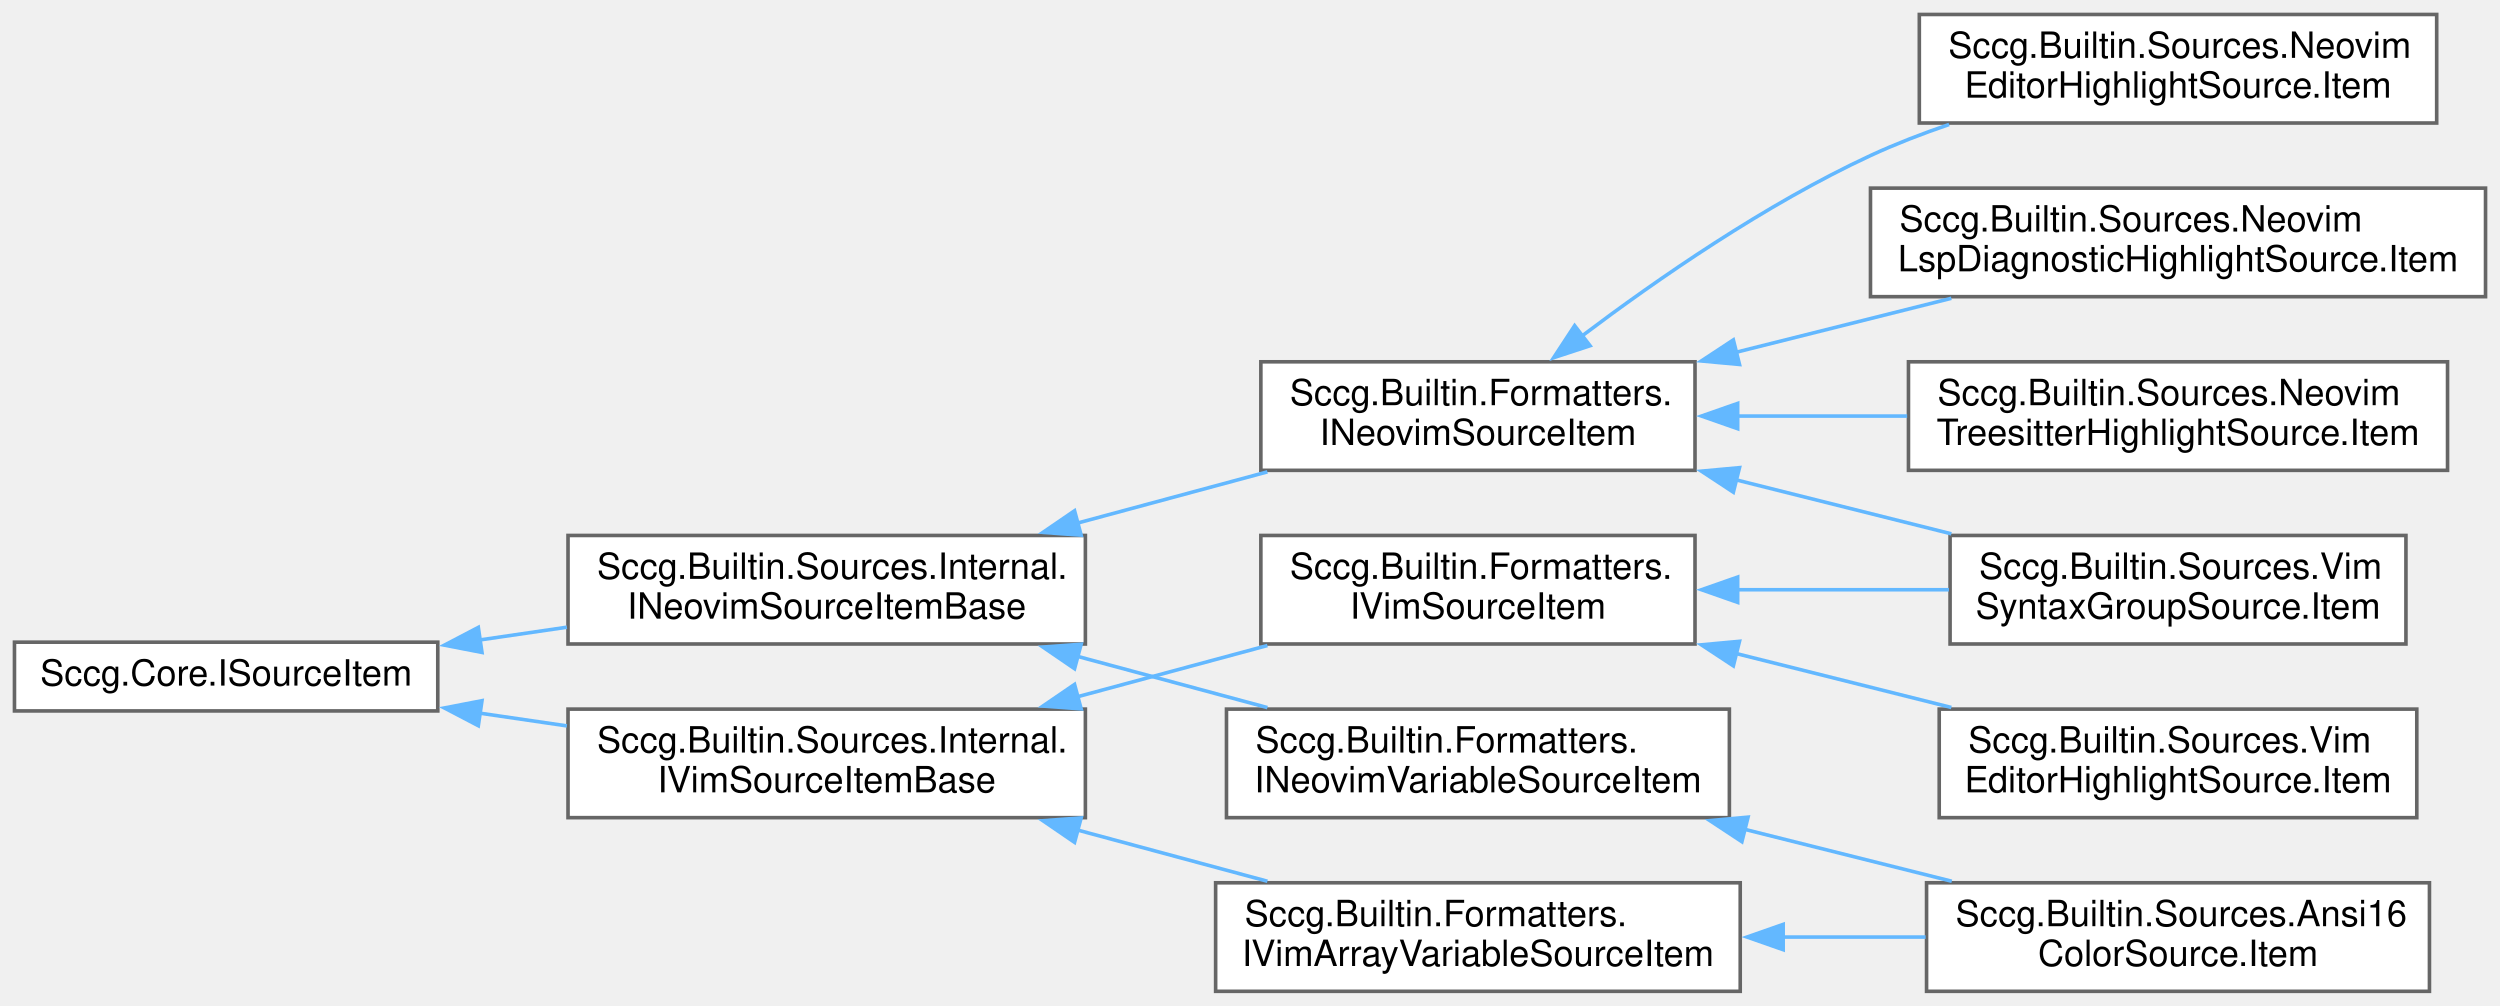
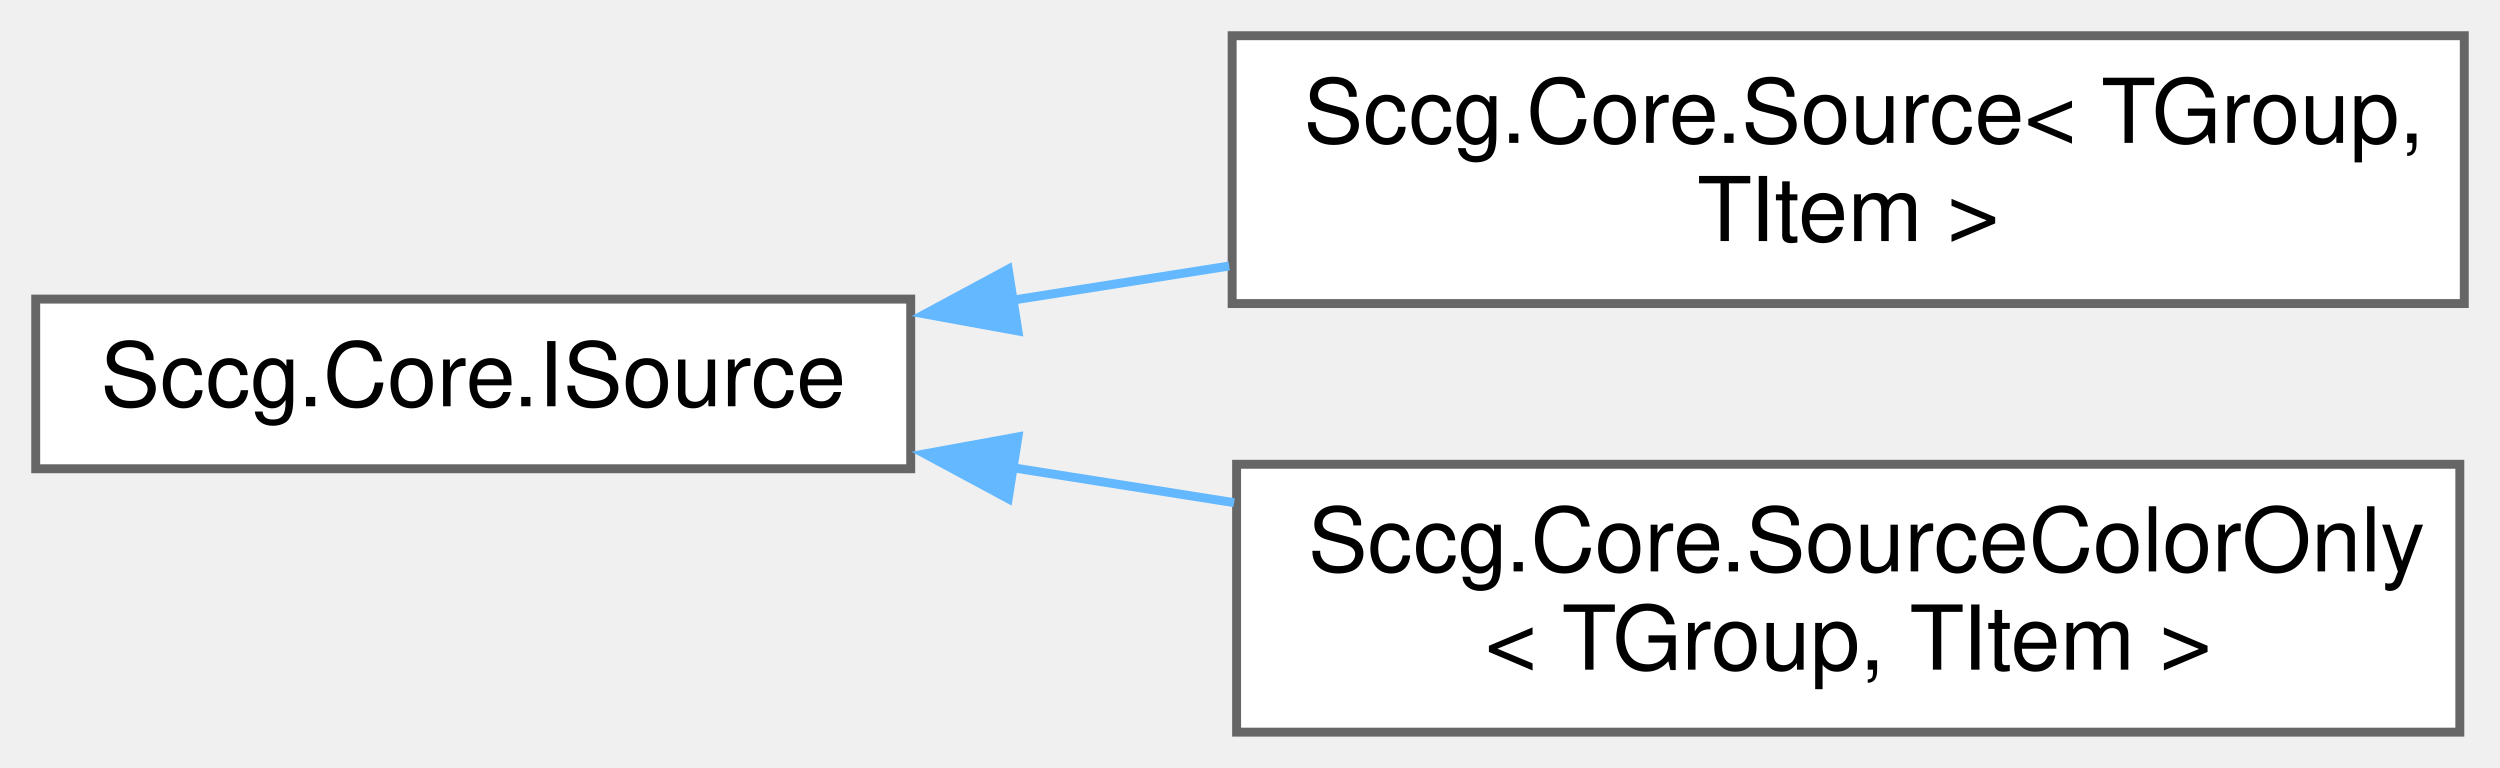
- <svg xmlns="http://www.w3.org/2000/svg" xmlns:xlink="http://www.w3.org/1999/xlink" width="691pt" height="278pt" viewBox="0.00 0.00 691.00 278.00">
-   <g id="graph0" class="graph" transform="scale(1 1) rotate(0) translate(4 274)">
+ <svg xmlns="http://www.w3.org/2000/svg" xmlns:xlink="http://www.w3.org/1999/xlink" width="280pt" height="86pt" viewBox="0.00 0.00 280.00 86.00">
+   <g id="graph0" class="graph" transform="scale(1 1) rotate(0) translate(4 82)">
    <g id="node1" class="node">
      <g id="a_node1">
-         <a xlink:href="interfaceSccg_1_1Core_1_1ISourceItem.html" target="_top" xlink:title=" ">
-           <polygon fill="white" stroke="#666666" points="117,-96.5 0,-96.5 0,-77.5 117,-77.5 117,-96.5" />
-           <text text-anchor="middle" x="58.5" y="-84.5" font-family="Helvetica,sans-Serif" font-size="10.00">Sccg.Core.ISourceItem</text>
+         <a xlink:href="interfaceSccg_1_1Core_1_1ISource.html" target="_top" xlink:title=" ">
+           <polygon fill="white" stroke="#666666" points="98,-48.5 0,-48.5 0,-29.5 98,-29.5 98,-48.5" />
+           <text text-anchor="middle" x="49" y="-36.5" font-family="Helvetica,sans-Serif" font-size="10.00">Sccg.Core.ISource</text>
        </a>
      </g>
    </g>
    <g id="node2" class="node">
      <g id="a_node2">
-         <a xlink:href="interfaceSccg_1_1Builtin_1_1Sources_1_1Internal_1_1INeovimSourceItemBase.html" target="_top" xlink:title=" ">
-           <polygon fill="white" stroke="#666666" points="296,-126 153,-126 153,-96 296,-96 296,-126" />
-           <text text-anchor="start" x="161" y="-114" font-family="Helvetica,sans-Serif" font-size="10.00">Sccg.Builtin.Sources.Internal.</text>
-           <text text-anchor="middle" x="224.5" y="-103" font-family="Helvetica,sans-Serif" font-size="10.00">INeovimSourceItemBase</text>
+         <a xlink:href="classSccg_1_1Core_1_1Source.html" target="_top" xlink:title=" ">
+           <polygon fill="white" stroke="#666666" points="272,-78 134,-78 134,-48 272,-48 272,-78" />
+           <text text-anchor="start" x="142" y="-66" font-family="Helvetica,sans-Serif" font-size="10.00">Sccg.Core.Source&lt; TGroup,</text>
+           <text text-anchor="middle" x="203" y="-55" font-family="Helvetica,sans-Serif" font-size="10.00"> TItem &gt;</text>
        </a>
      </g>
    </g>
    <g id="edge1" class="edge">
-       <path fill="none" stroke="#63b8ff" d="M128.49,-97.1C136.49,-98.27 144.66,-99.46 152.69,-100.64" />
-       <polygon fill="#63b8ff" stroke="#63b8ff" points="129.22,-93.67 118.82,-95.68 128.21,-100.59 129.22,-93.67" />
-     </g>
-     <g id="node10" class="node">
-       <g id="a_node10">
-         <a xlink:href="interfaceSccg_1_1Builtin_1_1Sources_1_1Internal_1_1IVimSourceItemBase.html" target="_top" xlink:title=" ">
-           <polygon fill="white" stroke="#666666" points="296,-78 153,-78 153,-48 296,-48 296,-78" />
-           <text text-anchor="start" x="161" y="-66" font-family="Helvetica,sans-Serif" font-size="10.00">Sccg.Builtin.Sources.Internal.</text>
-           <text text-anchor="middle" x="224.5" y="-55" font-family="Helvetica,sans-Serif" font-size="10.00">IVimSourceItemBase</text>
-         </a>
-       </g>
-     </g>
-     <g id="edge9" class="edge">
-       <path fill="none" stroke="#63b8ff" d="M128.49,-76.9C136.49,-75.73 144.66,-74.54 152.69,-73.36" />
-       <polygon fill="#63b8ff" stroke="#63b8ff" points="128.21,-73.41 118.82,-78.32 129.22,-80.33 128.21,-73.41" />
+       <path fill="none" stroke="#63b8ff" d="M109.21,-48.35C117.23,-49.62 125.51,-50.92 133.67,-52.21" />
+       <polygon fill="#63b8ff" stroke="#63b8ff" points="110.01,-44.93 99.59,-46.83 108.92,-51.85 110.01,-44.93" />
    </g>
    <g id="node3" class="node">
      <g id="a_node3">
-         <a xlink:href="interfaceSccg_1_1Builtin_1_1Formatters_1_1INeovimSourceItem.html" target="_top" xlink:title=" ">
-           <polygon fill="white" stroke="#666666" points="464.5,-174 344.5,-174 344.5,-144 464.5,-144 464.5,-174" />
-           <text text-anchor="start" x="352.5" y="-162" font-family="Helvetica,sans-Serif" font-size="10.00">Sccg.Builtin.Formatters.</text>
-           <text text-anchor="middle" x="404.5" y="-151" font-family="Helvetica,sans-Serif" font-size="10.00">INeovimSourceItem</text>
+         <a xlink:href="classSccg_1_1Core_1_1SourceColorOnly.html" target="_top" xlink:title=" ">
+           <polygon fill="white" stroke="#666666" points="271.5,-30 134.5,-30 134.5,0 271.5,0 271.5,-30" />
+           <text text-anchor="start" x="142.5" y="-18" font-family="Helvetica,sans-Serif" font-size="10.00">Sccg.Core.SourceColorOnly</text>
+           <text text-anchor="middle" x="203" y="-7" font-family="Helvetica,sans-Serif" font-size="10.00">&lt; TGroup, TItem &gt;</text>
        </a>
      </g>
    </g>
    <g id="edge2" class="edge">
-       <path fill="none" stroke="#63b8ff" d="M293.48,-129.33C310.91,-134.03 329.48,-139.04 346.31,-143.58" />
-       <polygon fill="#63b8ff" stroke="#63b8ff" points="294.83,-126.07 284.26,-126.85 293.01,-132.83 294.83,-126.07" />
-     </g>
-     <g id="node8" class="node">
-       <g id="a_node8">
-         <a xlink:href="interfaceSccg_1_1Builtin_1_1Formatters_1_1INeovimVariableSourceItem.html" target="_top" xlink:title=" ">
-           <polygon fill="white" stroke="#666666" points="474,-78 335,-78 335,-48 474,-48 474,-78" />
-           <text text-anchor="start" x="343" y="-66" font-family="Helvetica,sans-Serif" font-size="10.00">Sccg.Builtin.Formatters.</text>
-           <text text-anchor="middle" x="404.5" y="-55" font-family="Helvetica,sans-Serif" font-size="10.00">INeovimVariableSourceItem</text>
-         </a>
-       </g>
-     </g>
-     <g id="edge7" class="edge">
-       <path fill="none" stroke="#63b8ff" d="M293.48,-92.67C310.91,-87.97 329.48,-82.96 346.31,-78.42" />
-       <polygon fill="#63b8ff" stroke="#63b8ff" points="293.01,-89.17 284.26,-95.15 294.83,-95.93 293.01,-89.17" />
-     </g>
-     <g id="node4" class="node">
-       <g id="a_node4">
-         <a xlink:href="classSccg_1_1Builtin_1_1Sources_1_1NeovimEditorHighlightSource_1_1Item.html" target="_top" xlink:title=" ">
-           <polygon fill="white" stroke="#666666" points="669.5,-270 526.5,-270 526.5,-240 669.5,-240 669.5,-270" />
-           <text text-anchor="start" x="534.5" y="-258" font-family="Helvetica,sans-Serif" font-size="10.00">Sccg.Builtin.Sources.Neovim</text>
-           <text text-anchor="middle" x="598" y="-247" font-family="Helvetica,sans-Serif" font-size="10.00">EditorHighlightSource.Item</text>
-         </a>
-       </g>
-     </g>
-     <g id="edge3" class="edge">
-       <path fill="none" stroke="#63b8ff" d="M433.16,-181.06C454.06,-196.83 484.02,-217.56 513,-231 519.88,-234.19 527.28,-237.05 534.73,-239.59" />
-       <polygon fill="#63b8ff" stroke="#63b8ff" points="435.49,-178.44 425.42,-175.13 431.23,-183.99 435.49,-178.44" />
-     </g>
-     <g id="node5" class="node">
-       <g id="a_node5">
-         <a xlink:href="classSccg_1_1Builtin_1_1Sources_1_1NeovimLspDiagnosticHighlightSource_1_1Item.html" target="_top" xlink:title=" ">
-           <polygon fill="white" stroke="#666666" points="683,-222 513,-222 513,-192 683,-192 683,-222" />
-           <text text-anchor="start" x="521" y="-210" font-family="Helvetica,sans-Serif" font-size="10.00">Sccg.Builtin.Sources.Neovim</text>
-           <text text-anchor="middle" x="598" y="-199" font-family="Helvetica,sans-Serif" font-size="10.00">LspDiagnosticHighlightSource.Item</text>
-         </a>
-       </g>
-     </g>
-     <g id="edge4" class="edge">
-       <path fill="none" stroke="#63b8ff" d="M475.76,-176.61C495.3,-181.51 516.35,-186.79 535.35,-191.55" />
-       <polygon fill="#63b8ff" stroke="#63b8ff" points="476.8,-173.26 466.25,-174.23 475.1,-180.05 476.8,-173.26" />
-     </g>
-     <g id="node6" class="node">
-       <g id="a_node6">
-         <a xlink:href="classSccg_1_1Builtin_1_1Sources_1_1NeovimTreesitterHighlightSource_1_1Item.html" target="_top" xlink:title=" ">
-           <polygon fill="white" stroke="#666666" points="672.5,-174 523.5,-174 523.5,-144 672.5,-144 672.5,-174" />
-           <text text-anchor="start" x="531.5" y="-162" font-family="Helvetica,sans-Serif" font-size="10.00">Sccg.Builtin.Sources.Neovim</text>
-           <text text-anchor="middle" x="598" y="-151" font-family="Helvetica,sans-Serif" font-size="10.00">TreesitterHighlightSource.Item</text>
-         </a>
-       </g>
-     </g>
-     <g id="edge5" class="edge">
-       <path fill="none" stroke="#63b8ff" d="M476.26,-159C491.54,-159 507.74,-159 523.14,-159" />
-       <polygon fill="#63b8ff" stroke="#63b8ff" points="476.29,-155.5 466.29,-159 476.29,-162.5 476.29,-155.5" />
-     </g>
-     <g id="node7" class="node">
-       <g id="a_node7">
-         <a xlink:href="classSccg_1_1Builtin_1_1Sources_1_1VimSyntaxGroupSource_1_1Item.html" target="_top" xlink:title=" ">
-           <polygon fill="white" stroke="#666666" points="661,-126 535,-126 535,-96 661,-96 661,-126" />
-           <text text-anchor="start" x="543" y="-114" font-family="Helvetica,sans-Serif" font-size="10.00">Sccg.Builtin.Sources.Vim</text>
-           <text text-anchor="middle" x="598" y="-103" font-family="Helvetica,sans-Serif" font-size="10.00">SyntaxGroupSource.Item</text>
-         </a>
-       </g>
-     </g>
-     <g id="edge6" class="edge">
-       <path fill="none" stroke="#63b8ff" d="M475.76,-141.39C495.3,-136.49 516.35,-131.21 535.35,-126.45" />
-       <polygon fill="#63b8ff" stroke="#63b8ff" points="475.1,-137.95 466.25,-143.77 476.8,-144.74 475.1,-137.95" />
-     </g>
-     <g id="node9" class="node">
-       <g id="a_node9">
-         <a xlink:href="classSccg_1_1Builtin_1_1Sources_1_1Ansi16ColorSource_1_1Item.html" target="_top" xlink:title=" ">
-           <polygon fill="white" stroke="#666666" points="667.5,-30 528.5,-30 528.5,0 667.5,0 667.5,-30" />
-           <text text-anchor="start" x="536.5" y="-18" font-family="Helvetica,sans-Serif" font-size="10.00">Sccg.Builtin.Sources.Ansi16</text>
-           <text text-anchor="middle" x="598" y="-7" font-family="Helvetica,sans-Serif" font-size="10.00">ColorSource.Item</text>
-         </a>
-       </g>
-     </g>
-     <g id="edge8" class="edge">
-       <path fill="none" stroke="#63b8ff" d="M478.11,-44.8C497.01,-40.06 517.2,-35 535.47,-30.42" />
-       <polygon fill="#63b8ff" stroke="#63b8ff" points="477.46,-41.35 468.61,-47.18 479.16,-48.14 477.46,-41.35" />
-     </g>
-     <g id="node11" class="node">
-       <g id="a_node11">
-         <a xlink:href="interfaceSccg_1_1Builtin_1_1Formatters_1_1IVimArrayVariableSourceItem.html" target="_top" xlink:title=" ">
-           <polygon fill="white" stroke="#666666" points="477,-30 332,-30 332,0 477,0 477,-30" />
-           <text text-anchor="start" x="340" y="-18" font-family="Helvetica,sans-Serif" font-size="10.00">Sccg.Builtin.Formatters.</text>
-           <text text-anchor="middle" x="404.5" y="-7" font-family="Helvetica,sans-Serif" font-size="10.00">IVimArrayVariableSourceItem</text>
-         </a>
-       </g>
-     </g>
-     <g id="edge10" class="edge">
-       <path fill="none" stroke="#63b8ff" d="M293.48,-44.67C310.91,-39.97 329.48,-34.96 346.31,-30.42" />
-       <polygon fill="#63b8ff" stroke="#63b8ff" points="293.01,-41.17 284.26,-47.15 294.83,-47.93 293.01,-41.17" />
-     </g>
-     <g id="node12" class="node">
-       <g id="a_node12">
-         <a xlink:href="interfaceSccg_1_1Builtin_1_1Formatters_1_1IVimSourceItem.html" target="_top" xlink:title=" ">
-           <polygon fill="white" stroke="#666666" points="464.5,-126 344.5,-126 344.5,-96 464.5,-96 464.5,-126" />
-           <text text-anchor="start" x="352.5" y="-114" font-family="Helvetica,sans-Serif" font-size="10.00">Sccg.Builtin.Formatters.</text>
-           <text text-anchor="middle" x="404.5" y="-103" font-family="Helvetica,sans-Serif" font-size="10.00">IVimSourceItem</text>
-         </a>
-       </g>
-     </g>
-     <g id="edge12" class="edge">
-       <path fill="none" stroke="#63b8ff" d="M293.48,-81.33C310.91,-86.03 329.48,-91.04 346.31,-95.58" />
-       <polygon fill="#63b8ff" stroke="#63b8ff" points="294.83,-78.07 284.26,-78.85 293.01,-84.83 294.83,-78.07" />
-     </g>
-     <g id="edge11" class="edge">
-       <path fill="none" stroke="#63b8ff" d="M488.81,-15C501.97,-15 515.45,-15 528.24,-15" />
-       <polygon fill="#63b8ff" stroke="#63b8ff" points="488.87,-11.5 478.87,-15 488.87,-18.5 488.87,-11.5" />
-     </g>
-     <g id="edge14" class="edge">
-       <path fill="none" stroke="#63b8ff" d="M476.19,-111C495.38,-111 516,-111 534.69,-111" />
-       <polygon fill="#63b8ff" stroke="#63b8ff" points="476.29,-107.5 466.29,-111 476.29,-114.5 476.29,-107.5" />
-     </g>
-     <g id="node13" class="node">
-       <g id="a_node13">
-         <a xlink:href="classSccg_1_1Builtin_1_1Sources_1_1VimEditorHighlightSource_1_1Item.html" target="_top" xlink:title=" ">
-           <polygon fill="white" stroke="#666666" points="664,-78 532,-78 532,-48 664,-48 664,-78" />
-           <text text-anchor="start" x="540" y="-66" font-family="Helvetica,sans-Serif" font-size="10.00">Sccg.Builtin.Sources.Vim</text>
-           <text text-anchor="middle" x="598" y="-55" font-family="Helvetica,sans-Serif" font-size="10.00">EditorHighlightSource.Item</text>
-         </a>
-       </g>
-     </g>
-     <g id="edge13" class="edge">
-       <path fill="none" stroke="#63b8ff" d="M475.76,-93.39C495.3,-88.49 516.35,-83.21 535.35,-78.45" />
-       <polygon fill="#63b8ff" stroke="#63b8ff" points="475.1,-89.95 466.25,-95.77 476.8,-96.74 475.1,-89.95" />
+       <path fill="none" stroke="#63b8ff" d="M109.39,-29.62C117.53,-28.34 125.94,-27.01 134.22,-25.7" />
+       <polygon fill="#63b8ff" stroke="#63b8ff" points="108.92,-26.15 99.59,-31.17 110.01,-33.07 108.92,-26.15" />
    </g>
  </g>
</svg>
